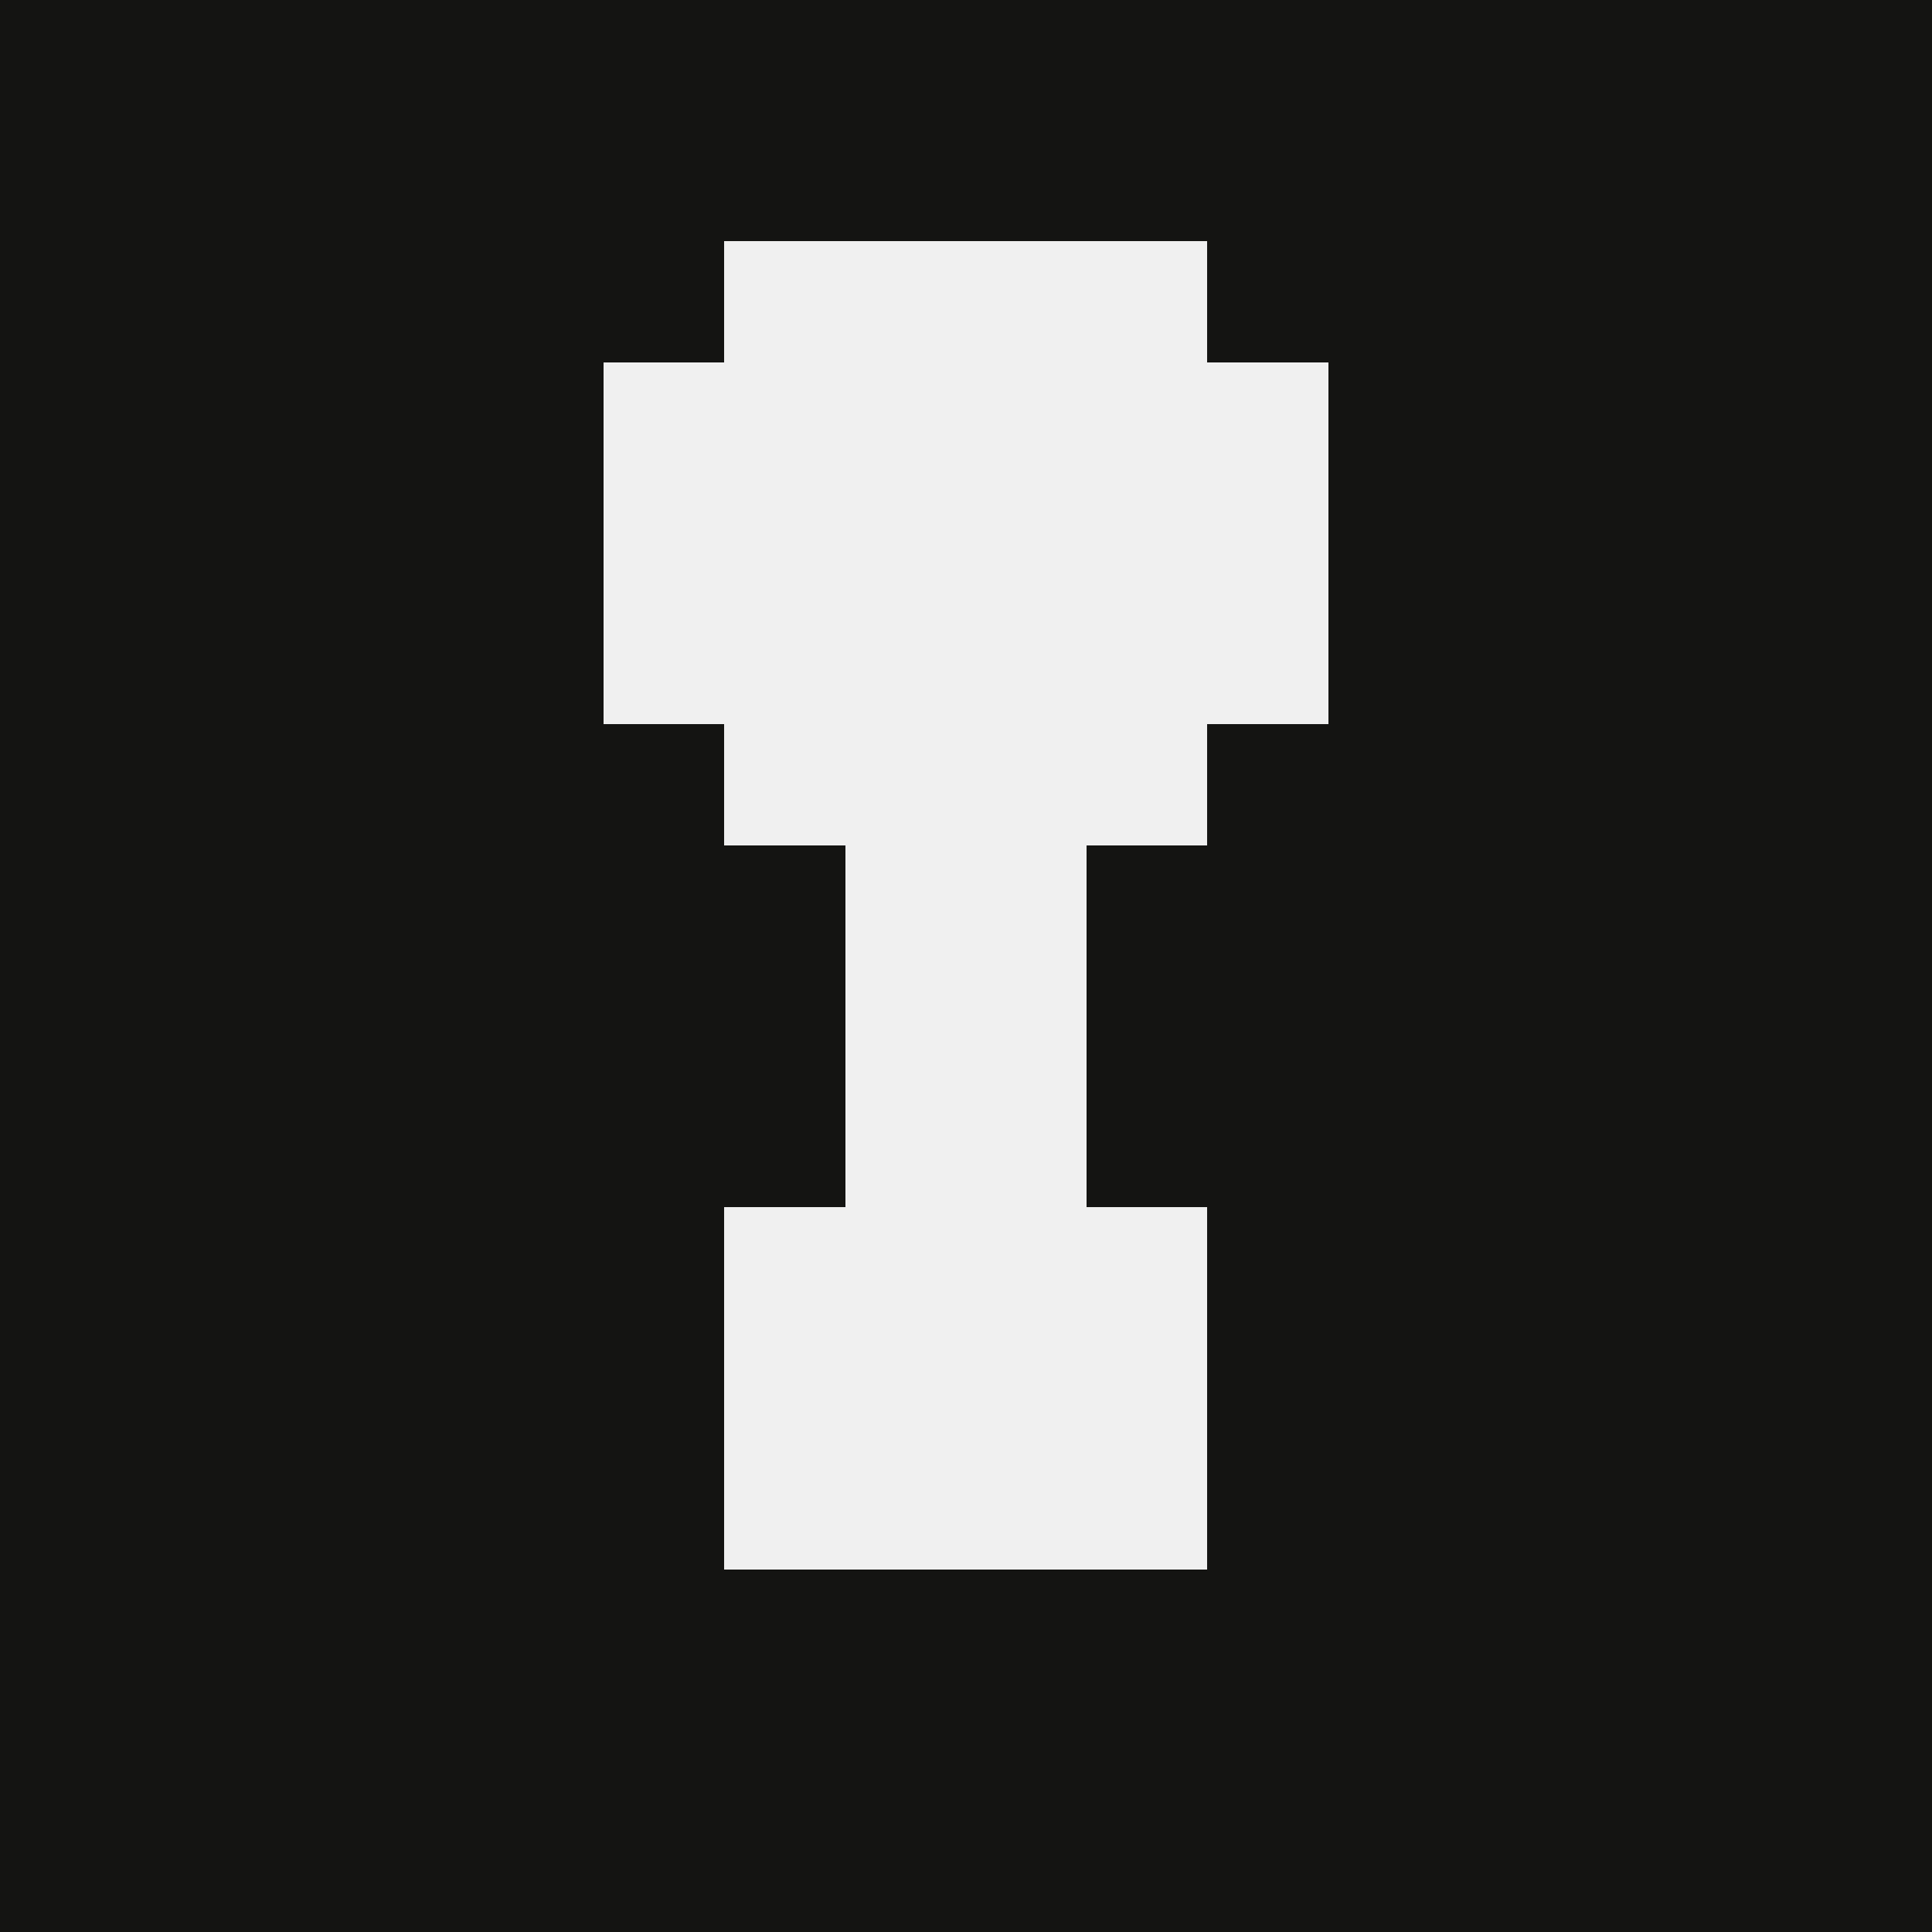
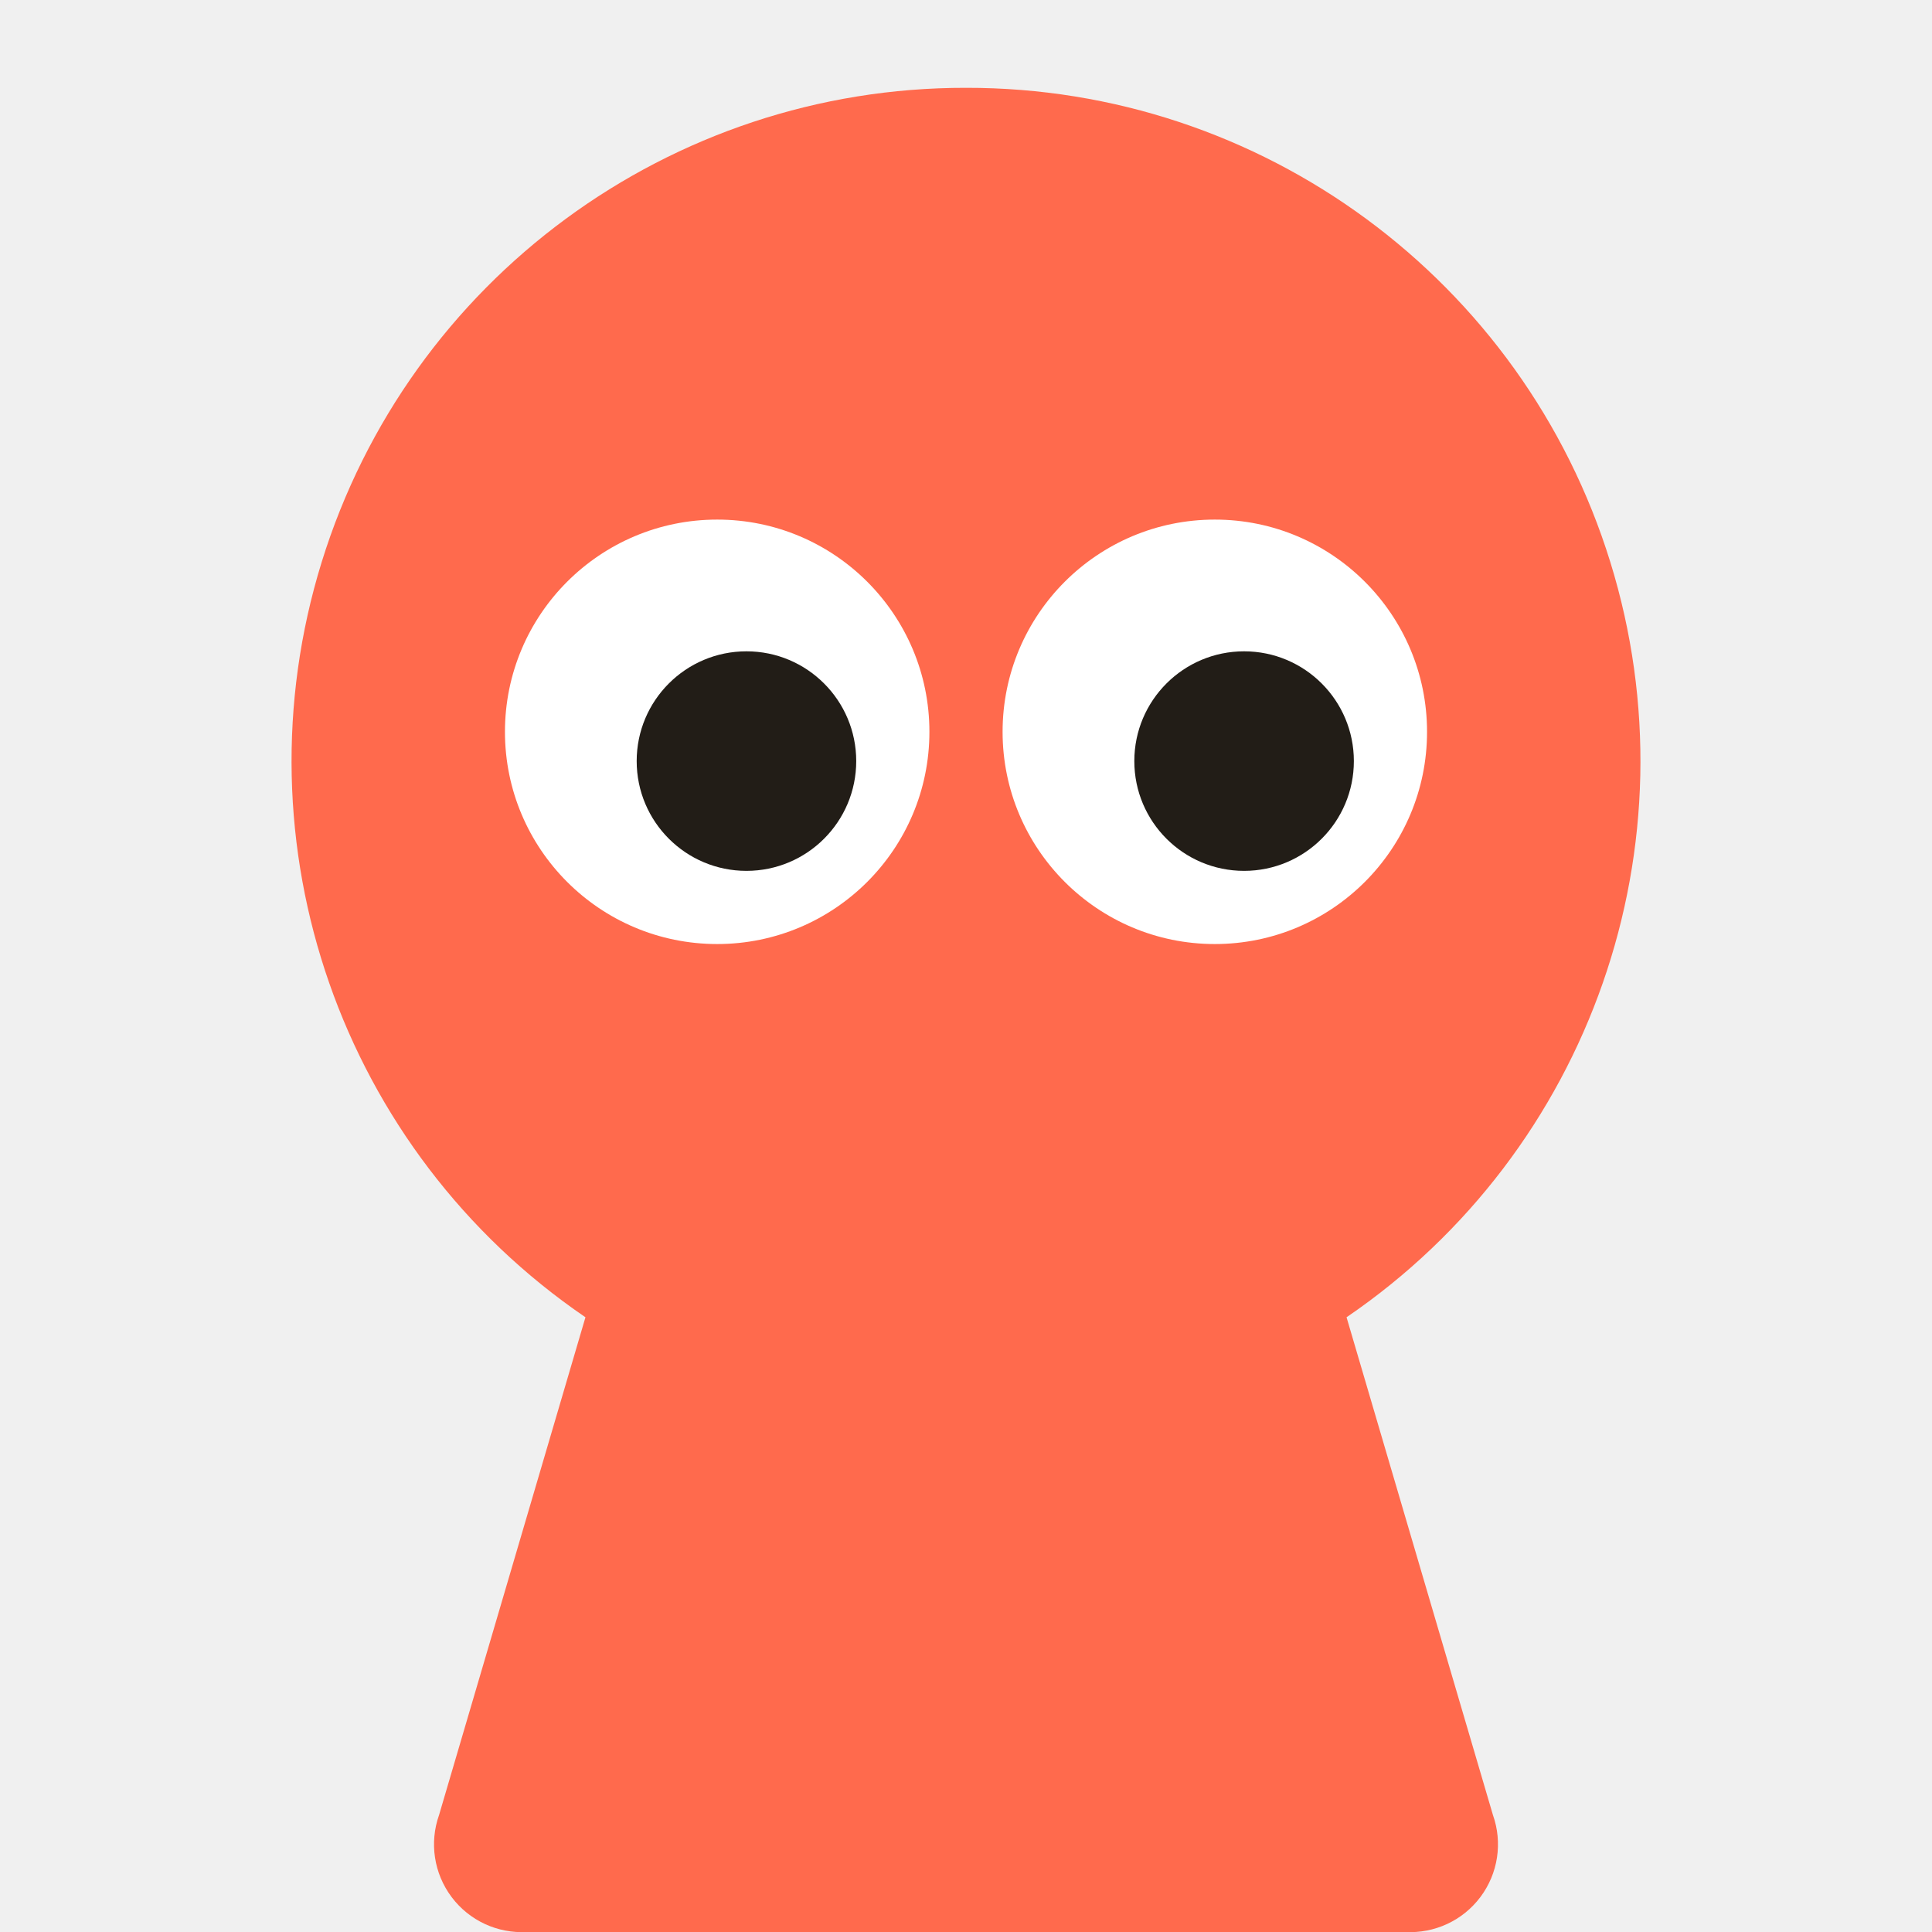
- <svg xmlns="http://www.w3.org/2000/svg" viewBox="0 0 16 16" shape-rendering="crispEdges">
-   <path fill="#141412" d="M0 0h16v1h-16zM0 1h16v1h-16zM0 2h6v1h-6zM10 2h6v1h-6zM0 3h5v1h-5zM11 3h5v1h-5zM0 4h5v1h-5zM11 4h5v1h-5zM0 5h5v1h-5zM11 5h5v1h-5zM0 6h6v1h-6zM10 6h6v1h-6zM0 7h7v1h-7zM9 7h7v1h-7zM0 8h7v1h-7zM9 8h7v1h-7zM0 9h7v1h-7zM9 9h7v1h-7zM0 10h6v1h-6zM10 10h6v1h-6zM0 11h6v1h-6zM10 11h6v1h-6zM0 12h6v1h-6zM10 12h6v1h-6zM0 13h16v1h-16zM0 14h16v1h-16zM0 15h16v1h-16z" />
+ <svg xmlns="http://www.w3.org/2000/svg" viewBox="-6 0 132 132">
+   <path fill="#ff6a4d" d="M60 6a46 46 0 0 1 26 84l10 34a6 6 0 0 1-6 8H30a6 6 0 0 1-6-8l10-34A46 46 0 0 1 60 6z" />
+   <circle fill="#ffffff" cx="43" cy="50" r="14.5" />
+   <circle fill="#ffffff" cx="77" cy="50" r="14.5" />
+   <circle fill="#221d17" cx="45" cy="52" r="7.5" />
+   <circle fill="#221d17" cx="79" cy="52" r="7.5" />
</svg>
